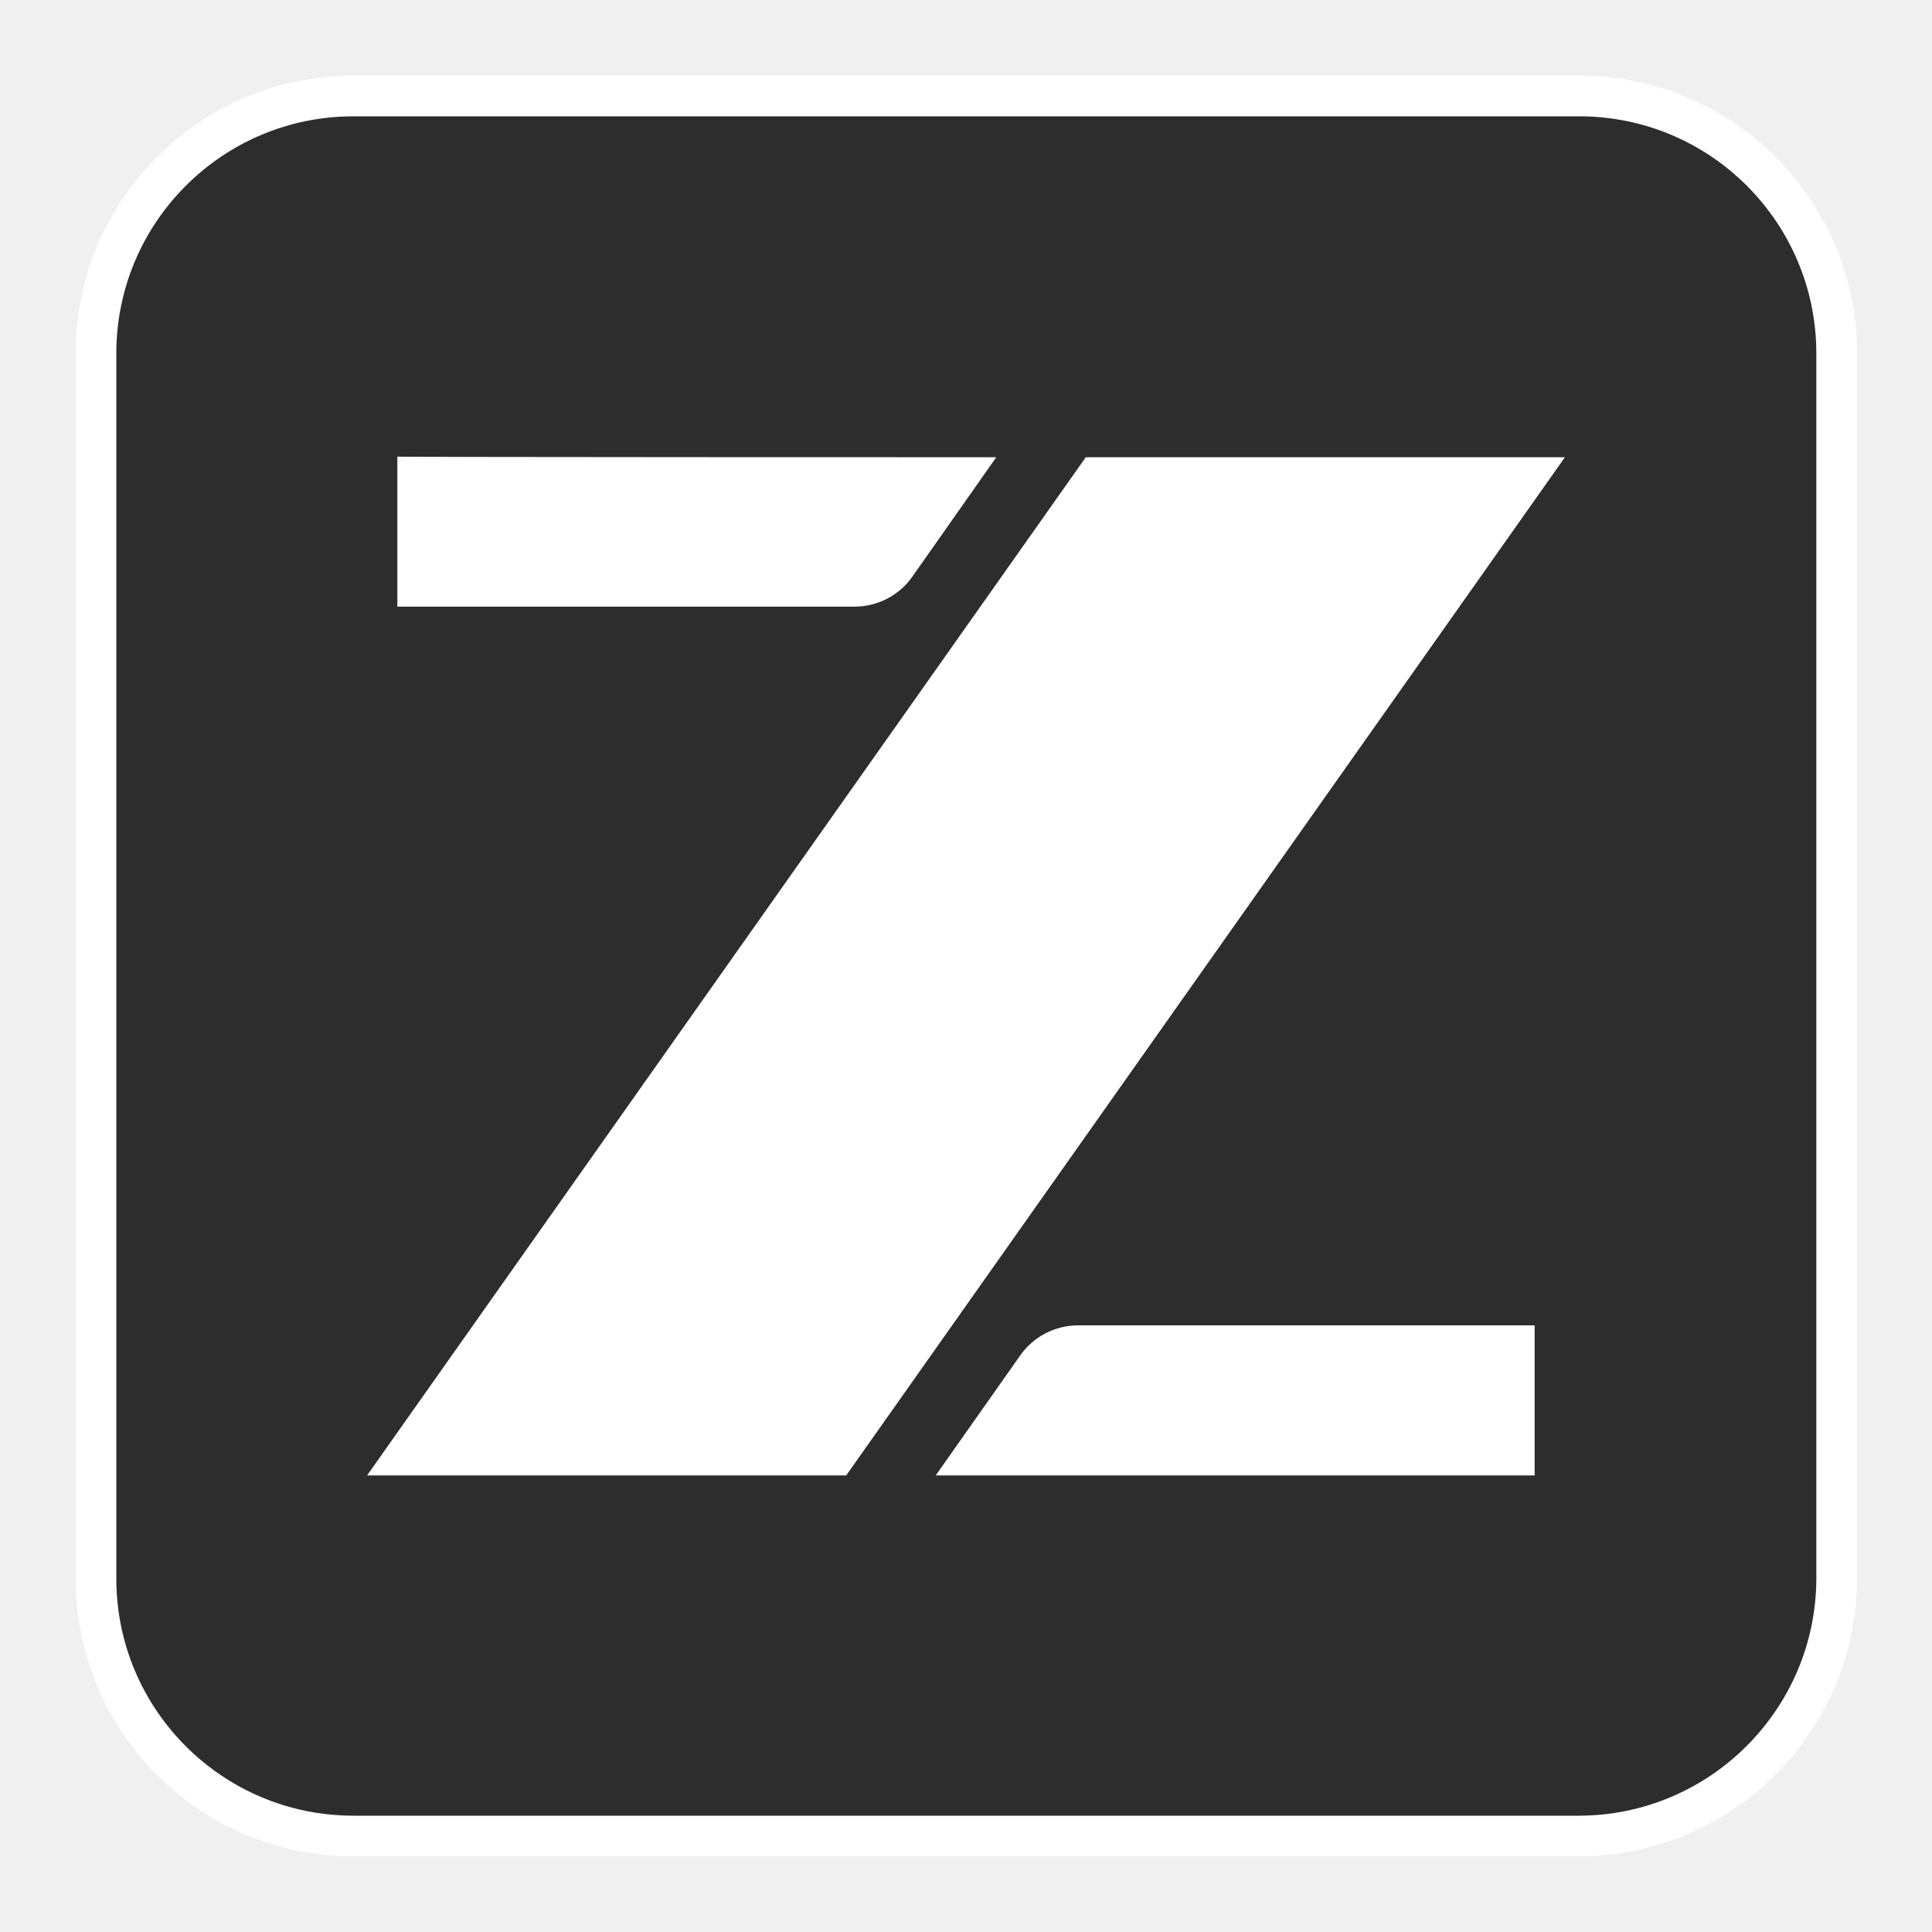
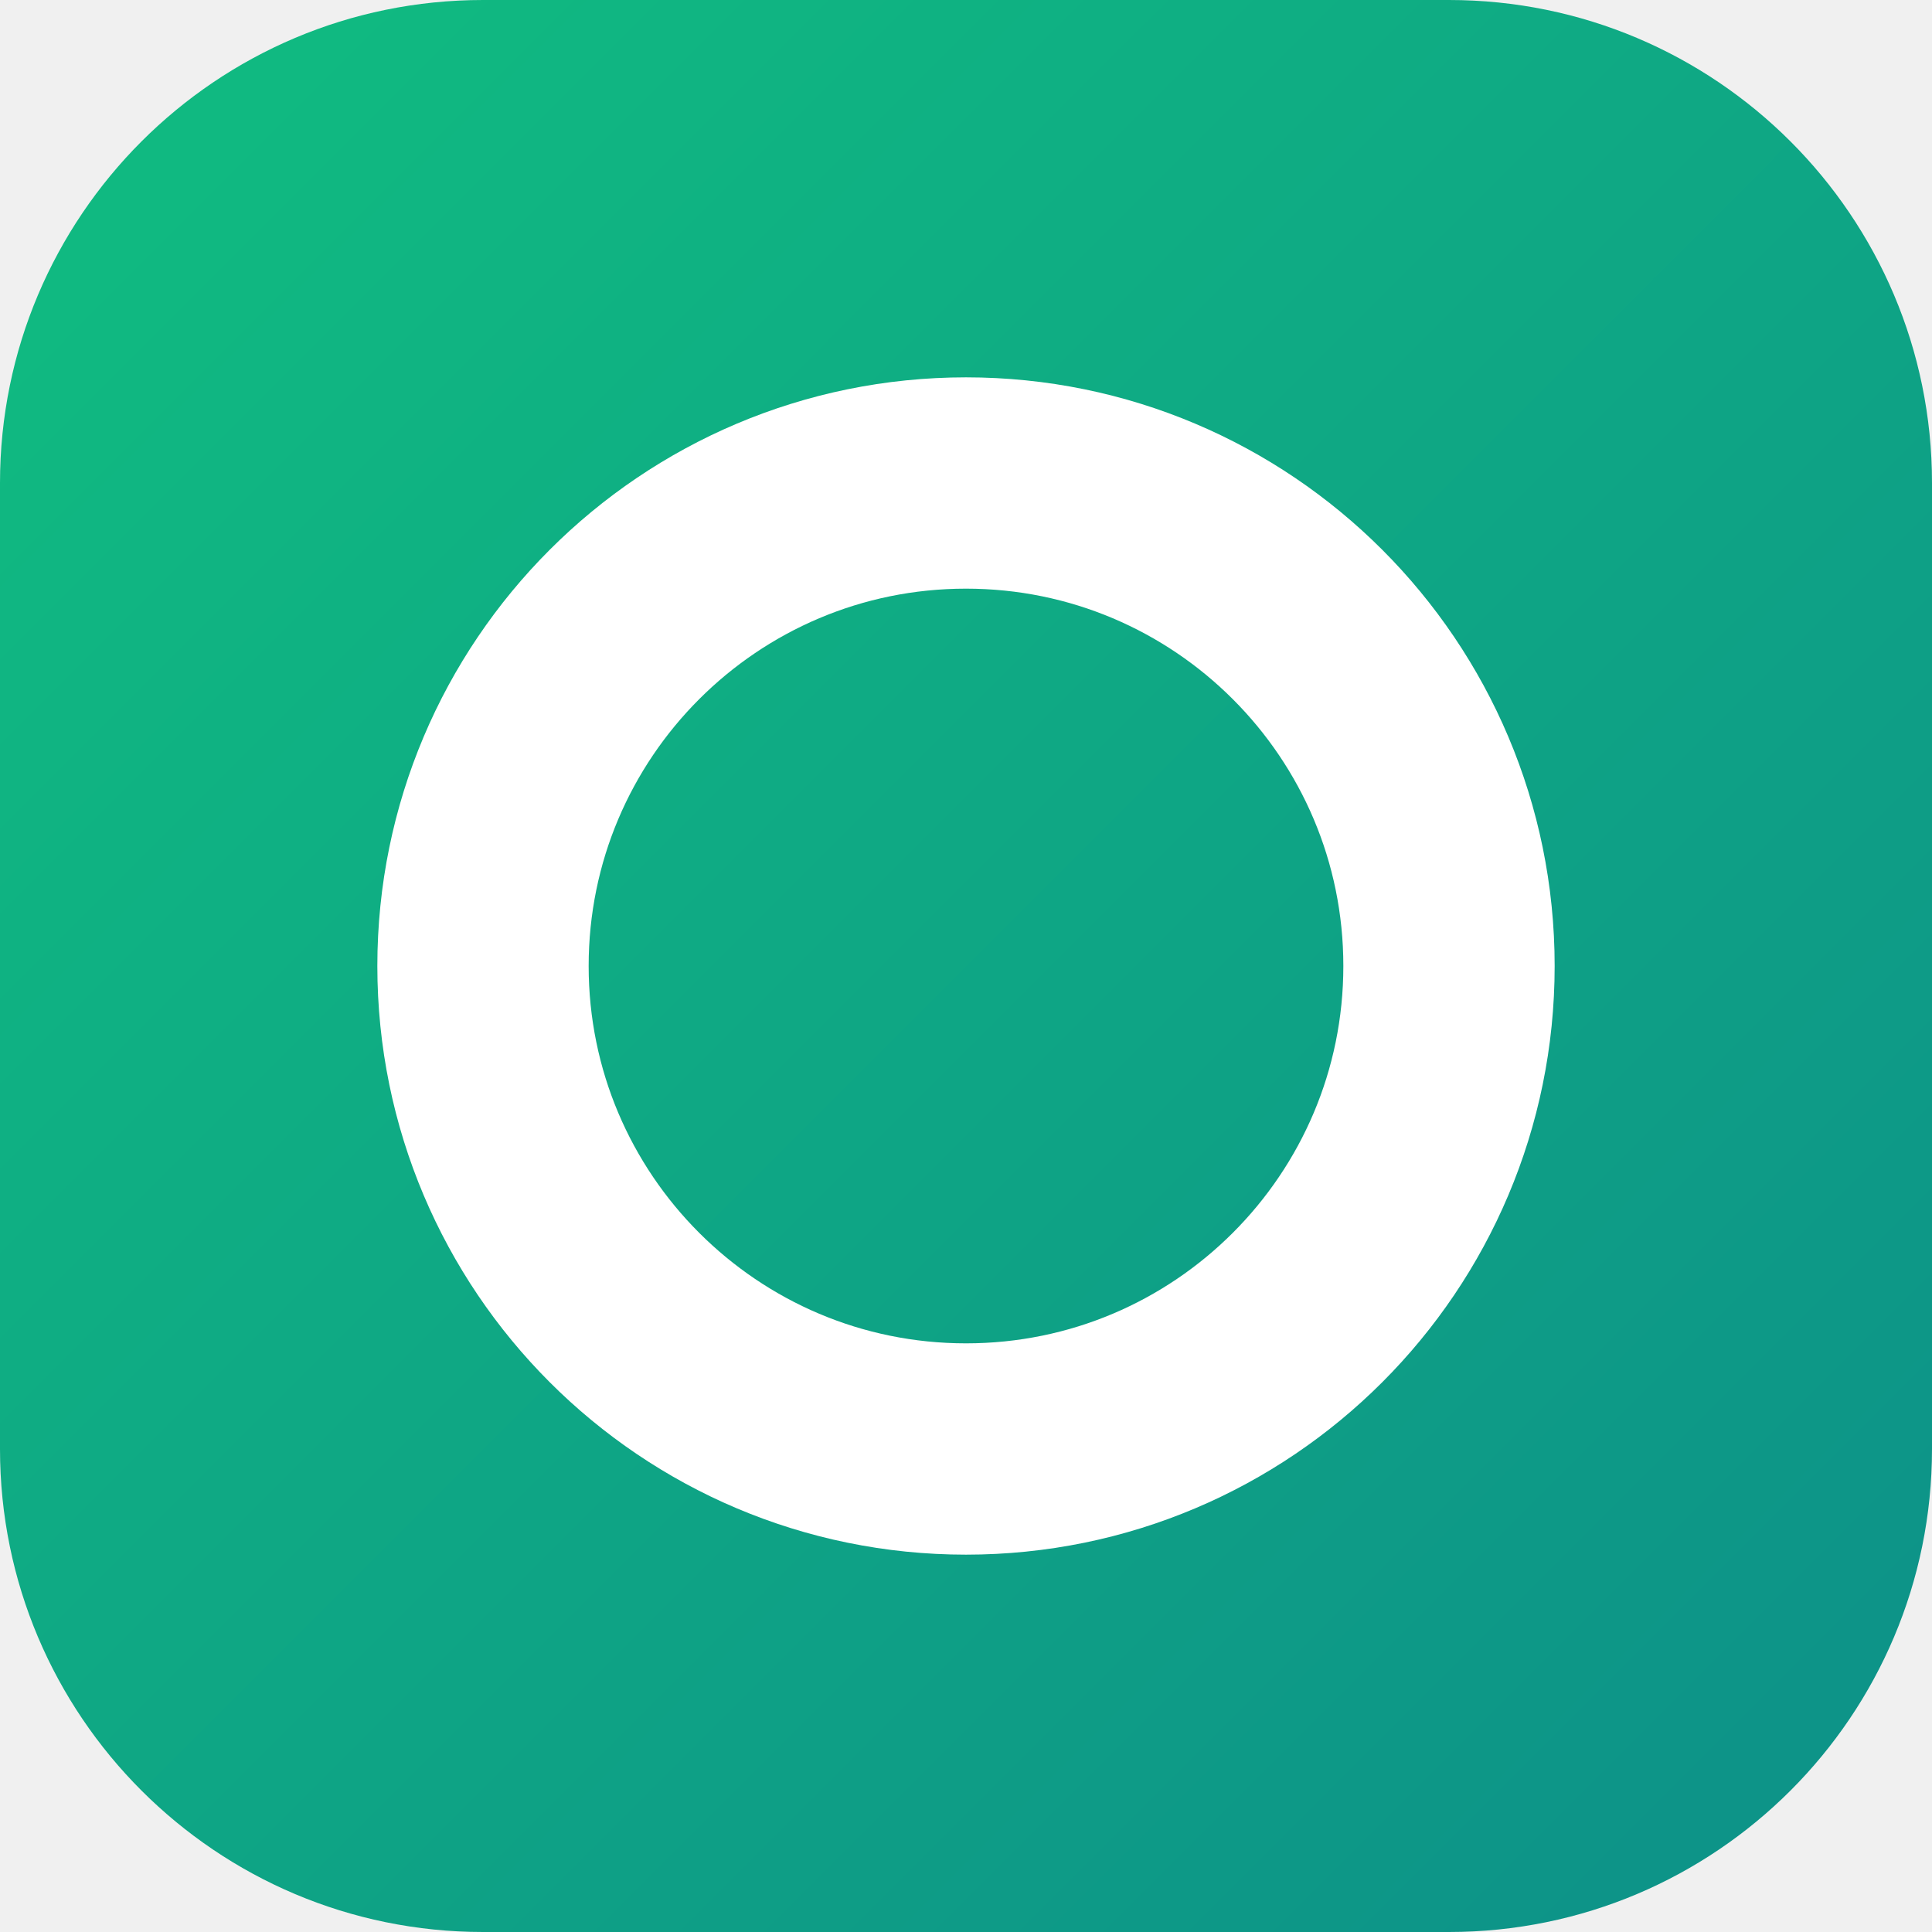
- <svg xmlns="http://www.w3.org/2000/svg" version="1.1" x="0px" y="0px" viewBox="0 0 30 30" style="enable-background:new 0 0 30 30;" xml:space="preserve">
+ <svg xmlns="http://www.w3.org/2000/svg" viewBox="0 0 32 32" role="img" aria-labelledby="title desc">
  <defs>
-     <style type="text/css">
-     .st194{fill:#2D2D2D;stroke:#FFFFFF;stroke-width:0.632;stroke-miterlimit:10;}
-     .st23{fill:#FFFFFF;}
- 
-     .z-breathe {
-       animation: breathe 2.5s ease-in-out infinite;
-     }
- 
-     @keyframes breathe {
-       0%, 100% { opacity: 0.7; }
-       50% { opacity: 1; }
-     }
-   </style>
+     <linearGradient id="ownara-gradient" x1="3" y1="3" x2="29" y2="29" gradientUnits="userSpaceOnUse">
+       <stop offset="0" stop-color="#10b981" />
+       <stop offset="1" stop-color="#0d9488" />
+     </linearGradient>
  </defs>
-   <g>
-     <path class="st194" d="M24.51,28.51H5.49c-2.21,0-4-1.79-4-4V5.49c0-2.21,1.79-4,4-4h19.03c2.21,0,4,1.79,4,4v19.03     C28.51,26.72,26.72,28.51,24.51,28.51z" />
-     <g class="z-breathe">
-       <path class="st23" d="M15.47,7.1l-1.3,1.85c-0.2,0.29-0.54,0.47-0.9,0.47h-7.1V7.09C6.16,7.1,15.47,7.1,15.47,7.1z" />
-       <polygon class="st23" points="24.3,7.1 13.14,22.91 5.7,22.91 16.86,7.1" />
-       <path class="st23" d="M14.53,22.91l1.31-1.86c0.2-0.29,0.54-0.47,0.9-0.47h7.09v2.33H14.53z" />
-     </g>
-   </g>
+   <rect width="32" height="32" rx="8" fill="url(#ownara-gradient)" />
+   <circle cx="16" cy="16" r="8" fill="none" stroke="#ffffff" stroke-width="3.5" />
</svg>
